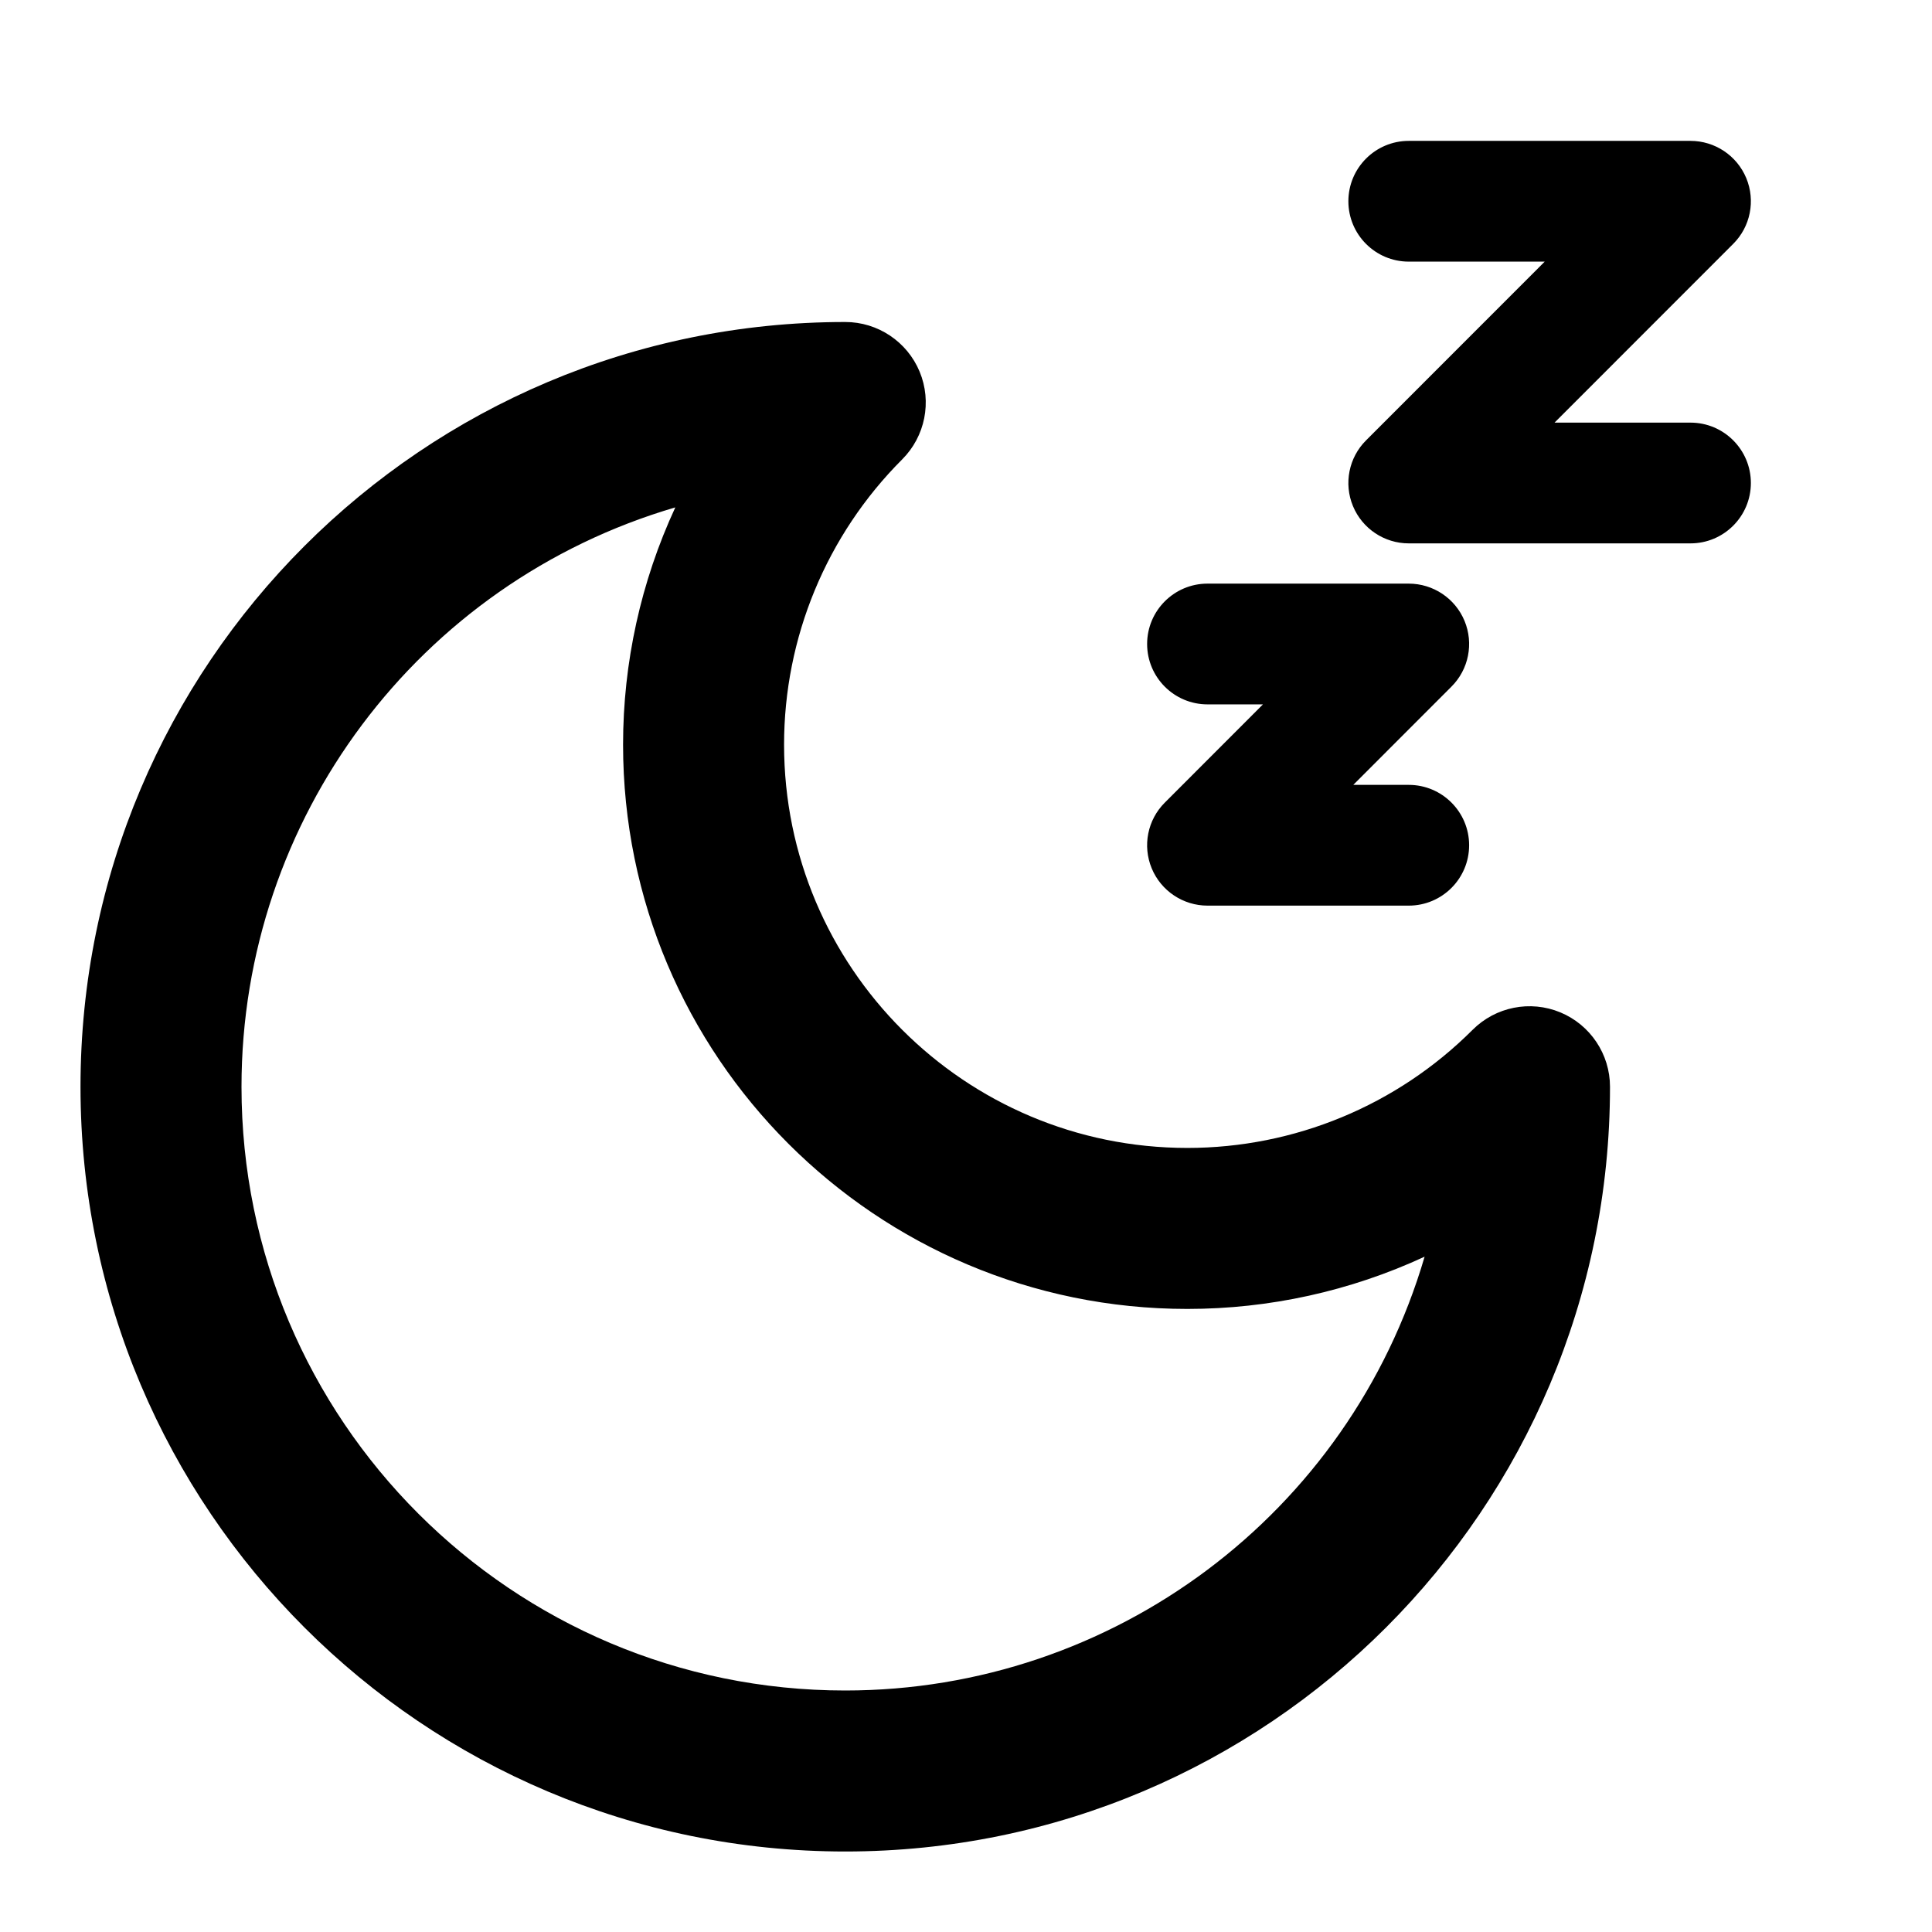
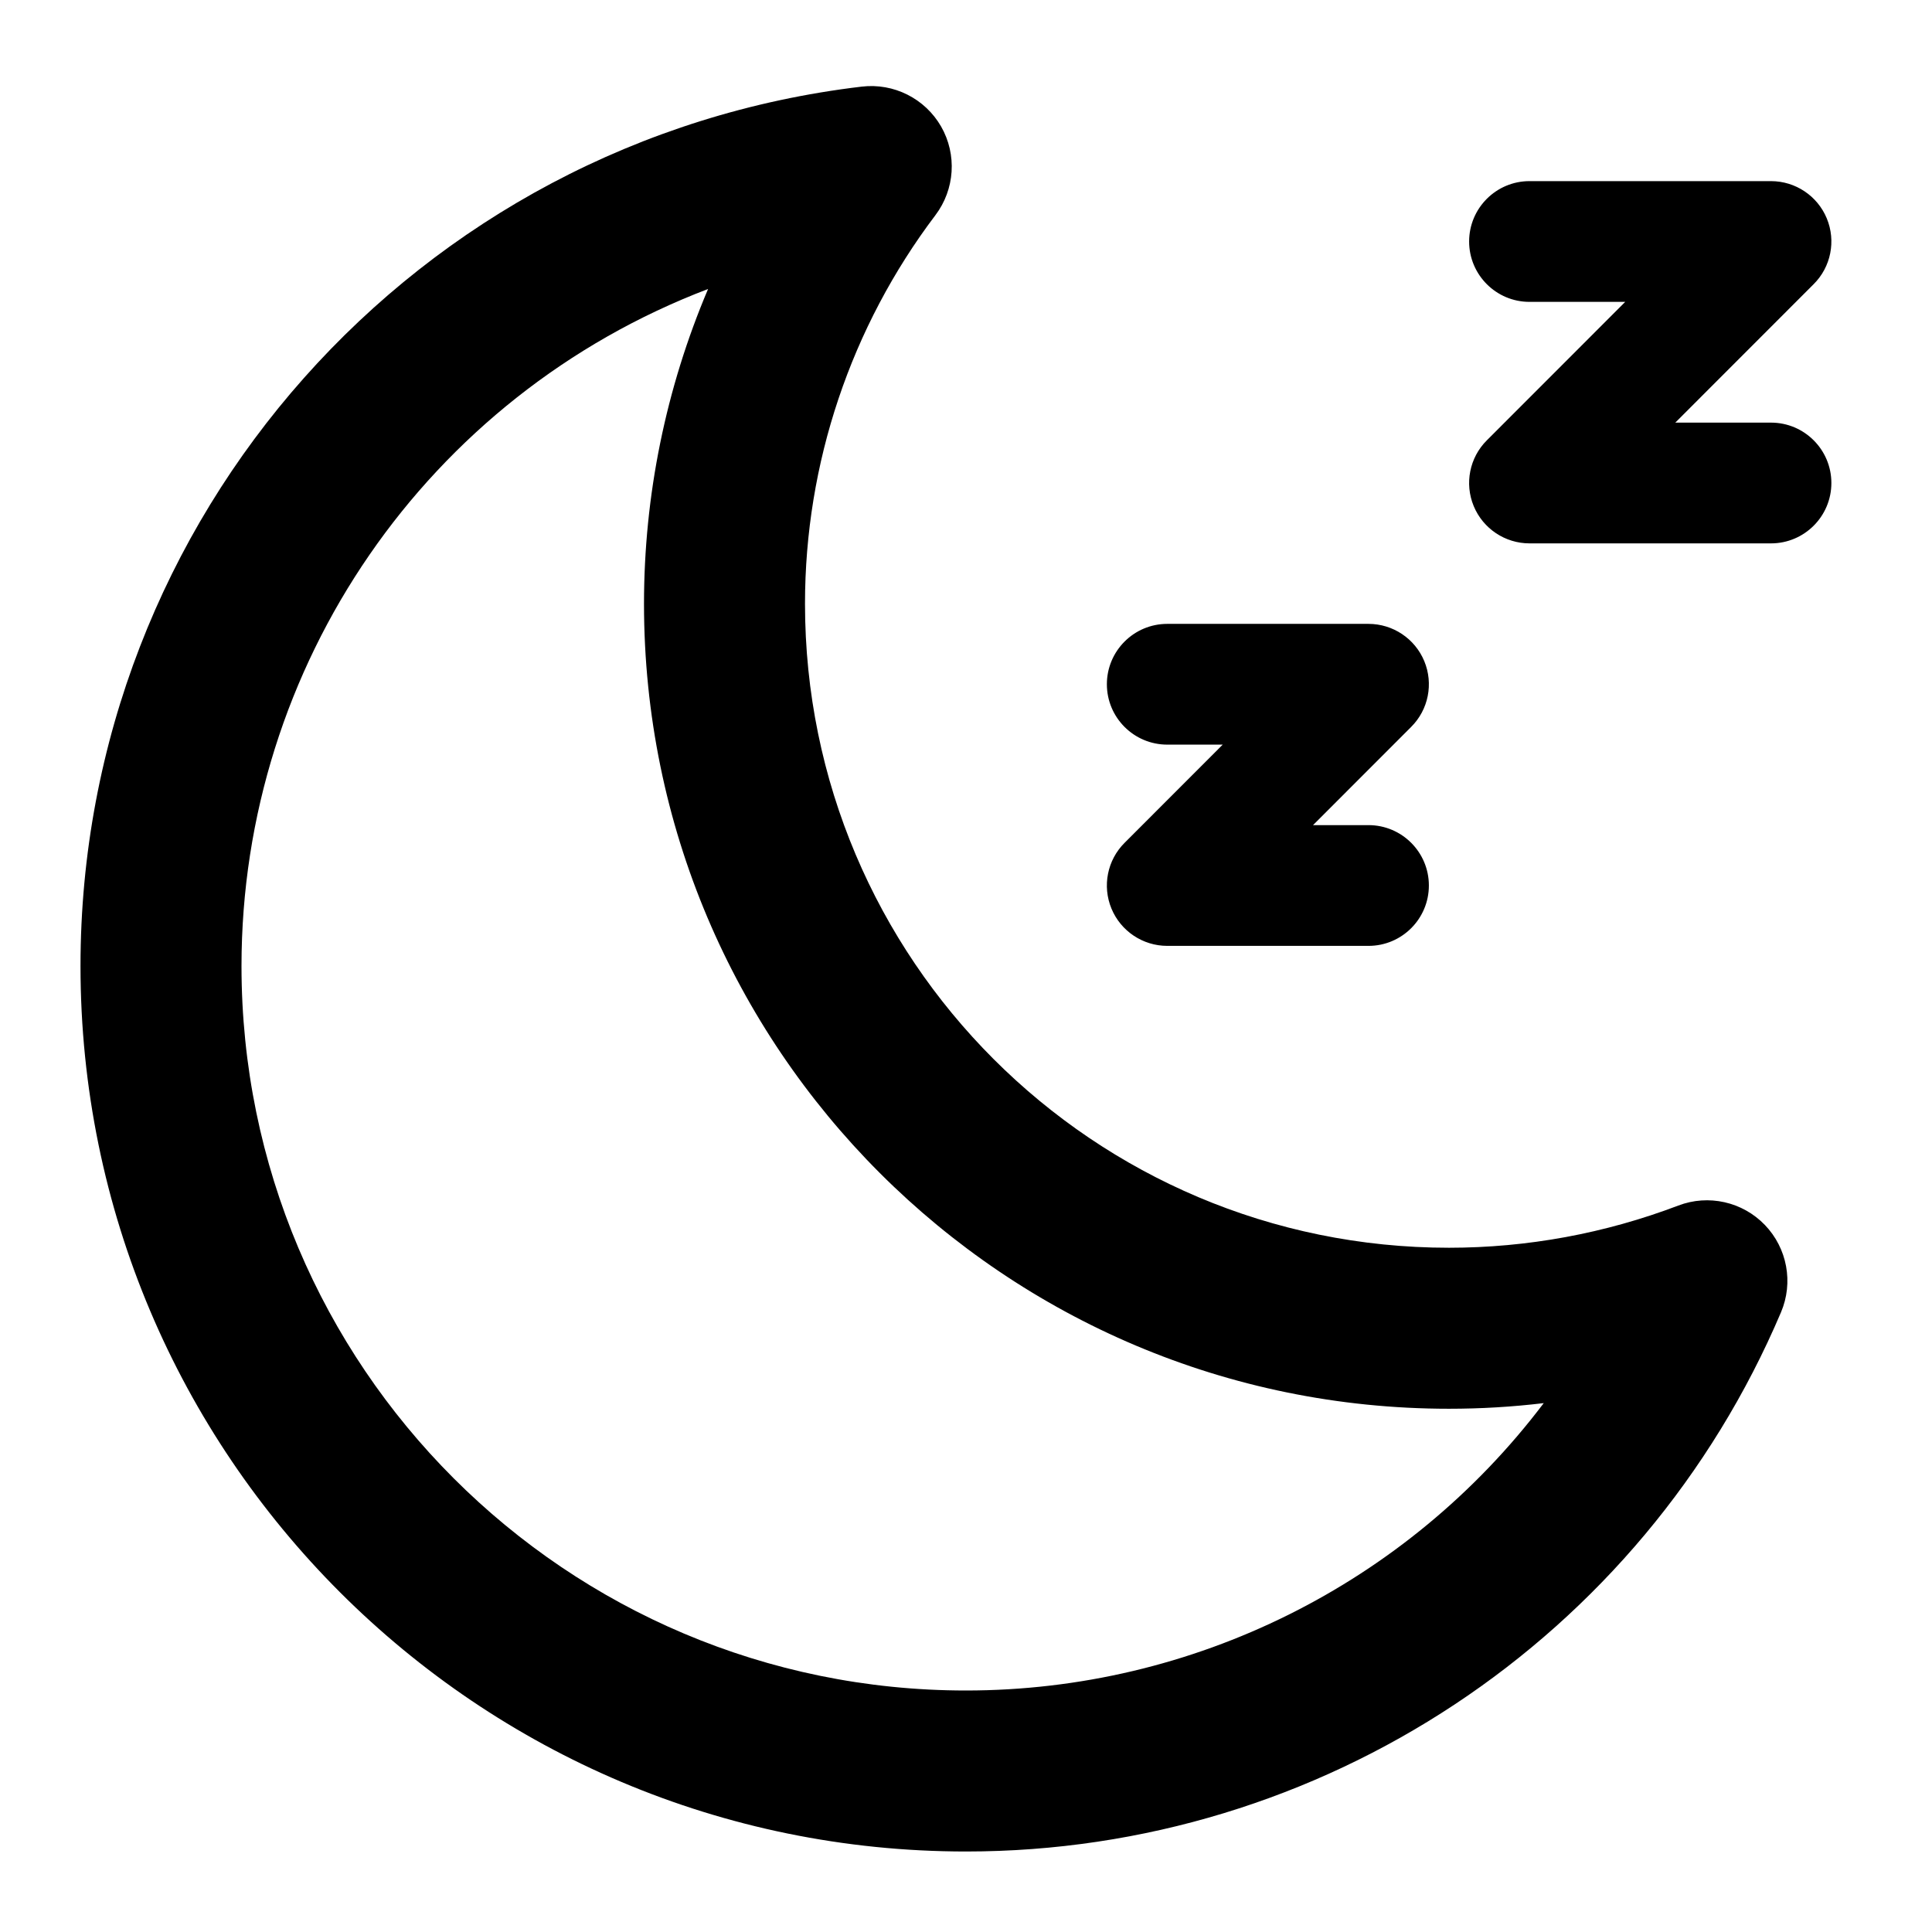
<svg xmlns="http://www.w3.org/2000/svg" viewBox="0 0 24 24" width="24" height="24">
-   <path fill="currentColor" d="M10.5 4C10.904 4 11.269 4.244 11.424 4.617C11.579 4.991 11.493 5.421 11.207 5.707C10.267 6.647 9.74 7.921 9.74 9.25C9.74 12.017 11.983 14.26 14.75 14.26C16.079 14.26 17.353 13.733 18.293 12.793C18.579 12.507 19.009 12.421 19.383 12.576C19.756 12.731 20 13.096 20 13.5C20 18.747 15.747 23 10.5 23C5.253 23 1 18.747 1 13.5C1 8.253 5.253 4 10.5 4ZM8.389 6.303C5.195 7.24 3 10.171 3 13.5C3 17.642 6.358 21 10.5 21C13.829 21 16.76 18.805 17.697 15.611C16.773 16.039 15.768 16.26 14.75 16.26C10.878 16.26 7.74 13.122 7.74 9.25C7.74 8.232 7.961 7.227 8.389 6.303ZM17.5 1.75H21C21.303 1.75 21.577 1.933 21.693 2.213C21.809 2.493 21.745 2.816 21.53 3.03L19.311 5.25H21C21.414 5.25 21.75 5.586 21.75 6C21.75 6.414 21.414 6.75 21 6.75H17.5C17.197 6.75 16.923 6.567 16.807 6.287C16.691 6.007 16.755 5.684 16.97 5.47L19.189 3.25H17.5C17.086 3.25 16.75 2.914 16.75 2.5C16.75 2.086 17.086 1.75 17.5 1.75ZM15 7.25H17.5C17.803 7.25 18.077 7.433 18.193 7.713C18.309 7.993 18.245 8.316 18.03 8.53L16.811 9.75H17.5C17.914 9.75 18.25 10.086 18.25 10.5C18.25 10.914 17.914 11.25 17.5 11.25H15C14.697 11.25 14.423 11.067 14.307 10.787C14.191 10.507 14.255 10.184 14.47 9.97L15.689 8.75H15C14.586 8.75 14.25 8.414 14.25 8C14.25 7.586 14.586 7.25 15 7.25Z" />
+   <path fill="currentColor" d="M10.705 1.076C11.103 1.029 11.491 1.224 11.691 1.572C11.89 1.92 11.862 2.353 11.62 2.673C10.569 4.063 10 5.757 10 7.5C10 11.918 13.582 15.5 18 15.5C18.973 15.5 19.938 15.322 20.848 14.976C21.222 14.833 21.646 14.928 21.924 15.217C22.202 15.506 22.281 15.933 22.124 16.302C20.398 20.363 16.413 23 12 23C5.925 23 1 18.075 1 12C1 6.426 5.17 1.733 10.705 1.076ZM8.796 3.59C5.306 4.919 3 8.265 3 12C3 16.971 7.029 21 12 21C14.819 21 17.476 19.679 19.177 17.43C18.786 17.477 18.393 17.5 18 17.5C12.477 17.5 8 13.023 8 7.5C8 6.156 8.271 4.826 8.796 3.59ZM19 2.25H22C22.303 2.25 22.577 2.433 22.693 2.713C22.809 2.993 22.745 3.316 22.53 3.53L20.811 5.25H22C22.414 5.25 22.75 5.586 22.75 6C22.75 6.414 22.414 6.75 22 6.75H19C18.697 6.75 18.423 6.567 18.307 6.287C18.191 6.007 18.255 5.684 18.47 5.47L20.189 3.75H19C18.586 3.75 18.25 3.414 18.25 3C18.25 2.586 18.586 2.25 19 2.25ZM14.5 7.75H17C17.303 7.75 17.577 7.933 17.693 8.213C17.809 8.493 17.745 8.816 17.53 9.03L16.311 10.25H17C17.414 10.25 17.75 10.586 17.75 11C17.75 11.414 17.414 11.75 17 11.75H14.5C14.197 11.75 13.923 11.567 13.807 11.287C13.691 11.007 13.755 10.684 13.97 10.47L15.189 9.25H14.5C14.086 9.25 13.75 8.914 13.75 8.5C13.75 8.086 14.086 7.75 14.5 7.75Z" />
</svg>
